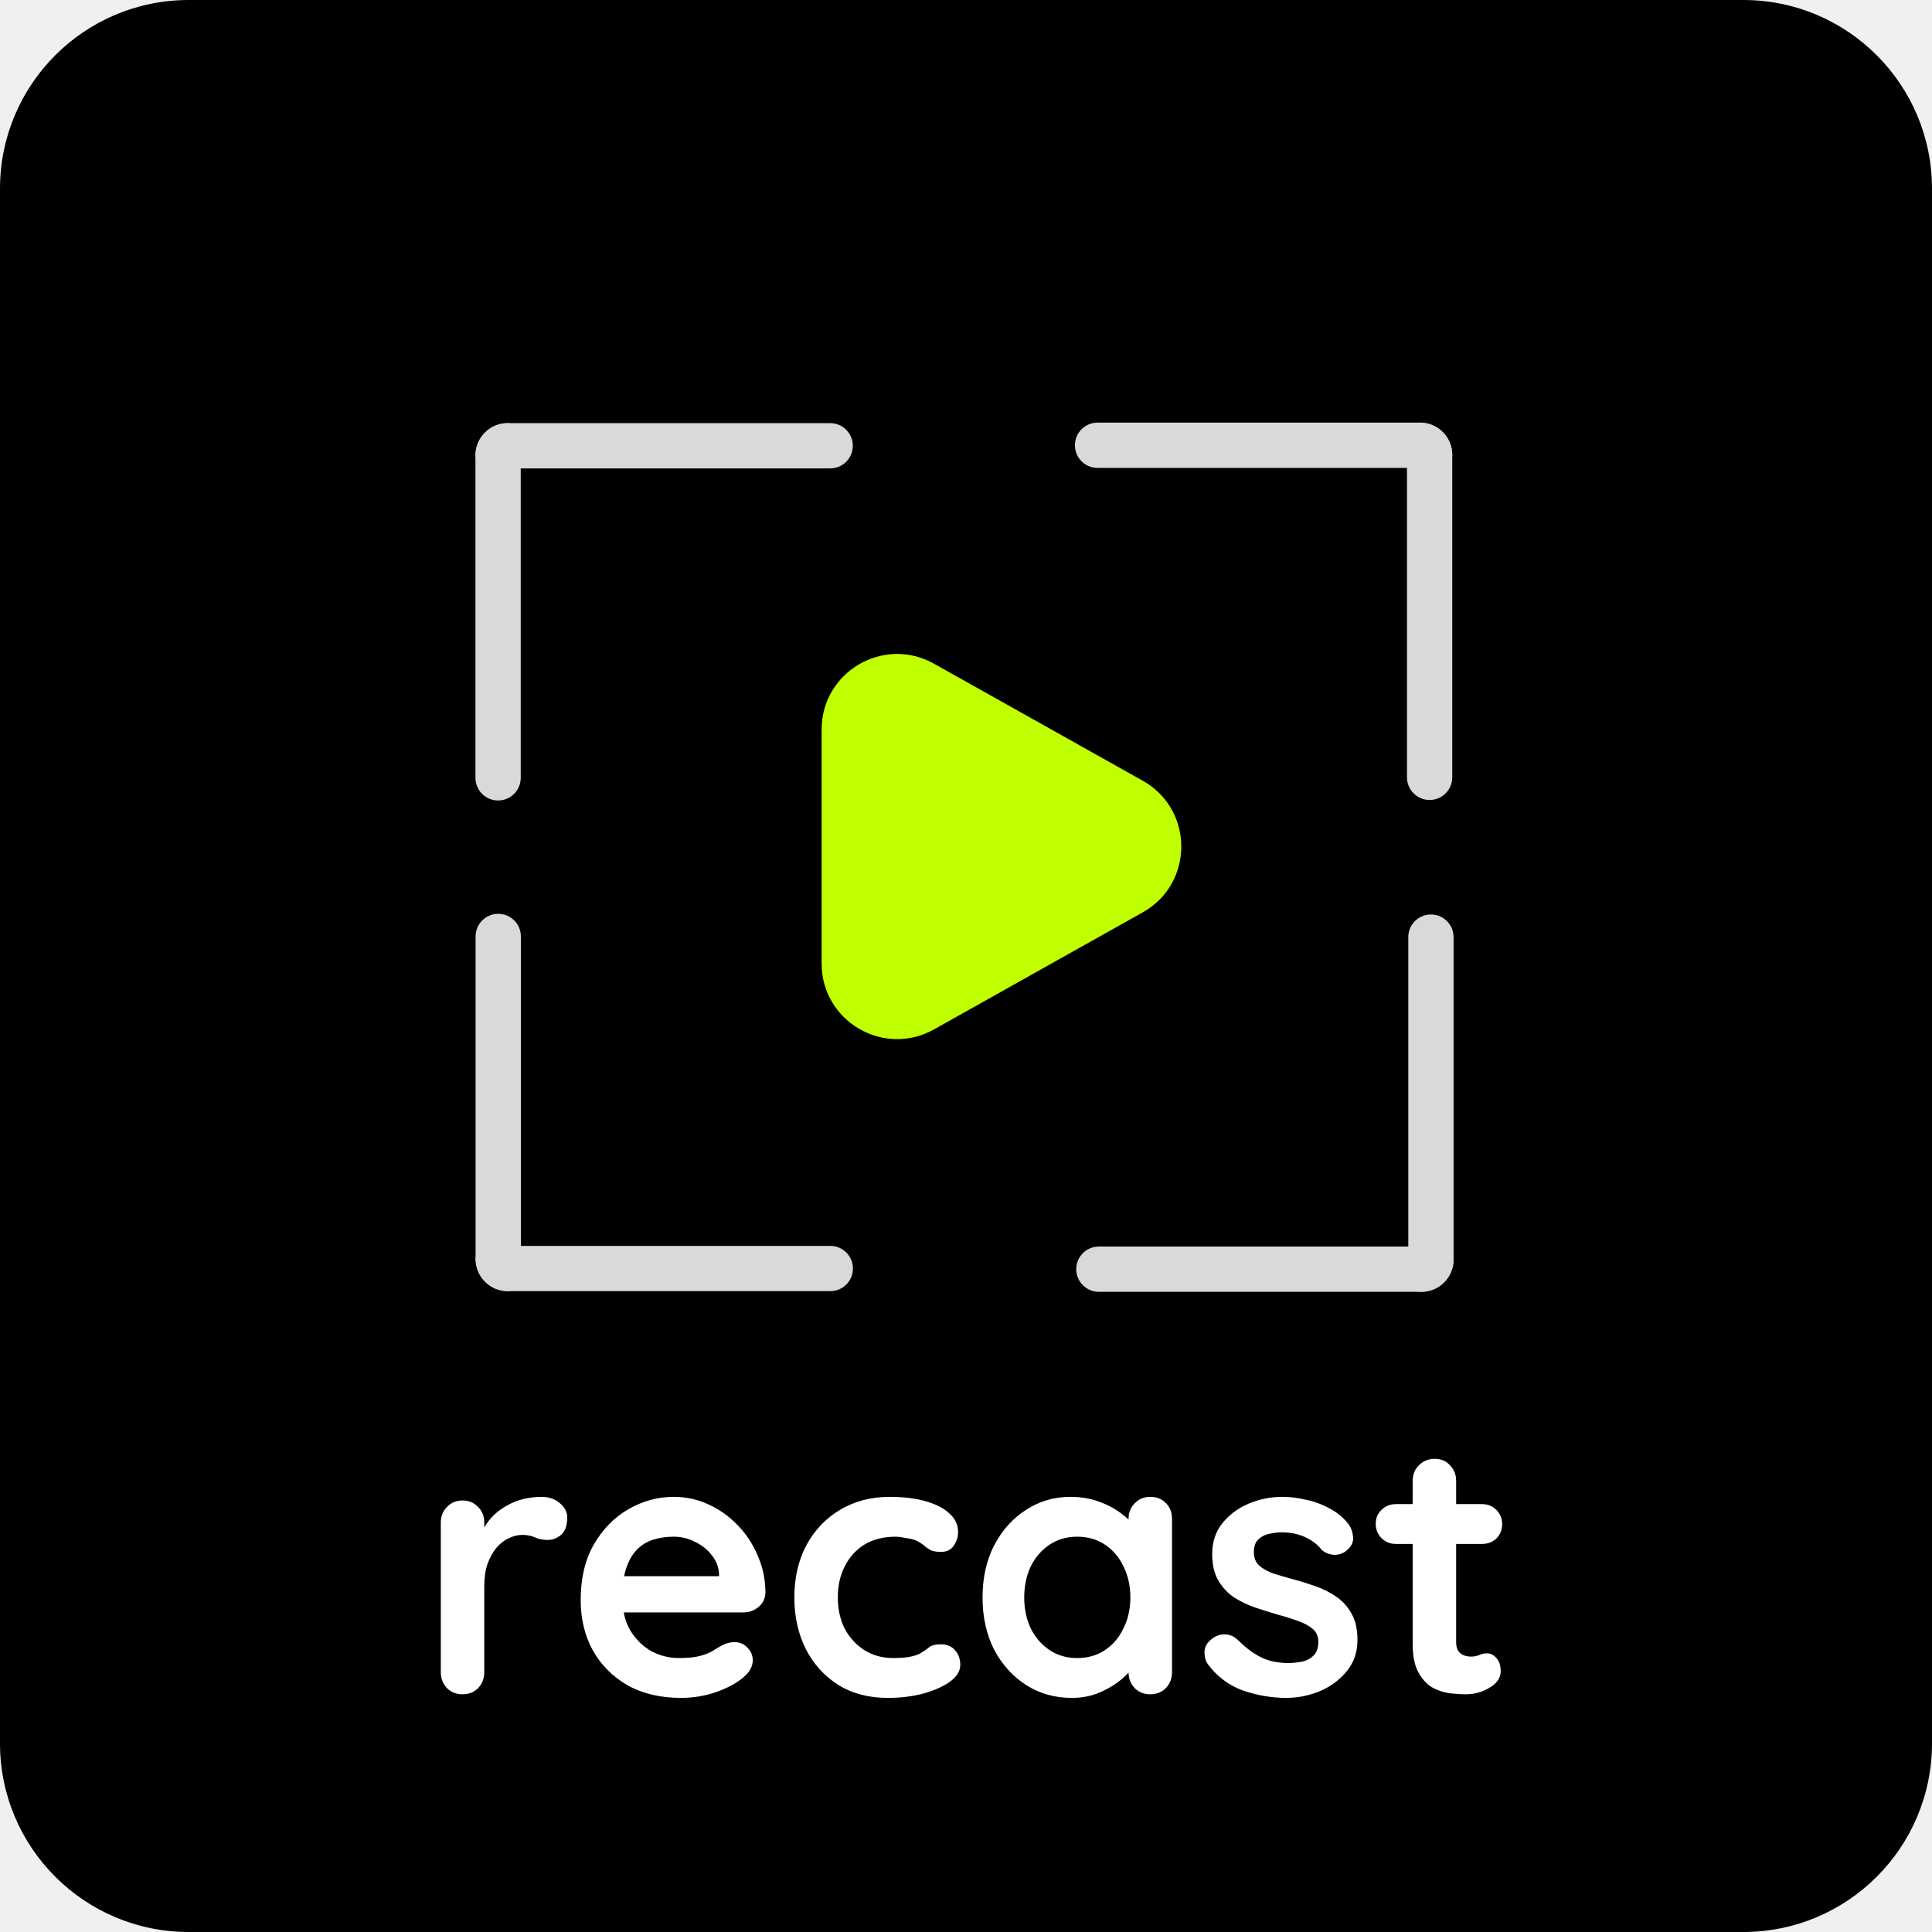
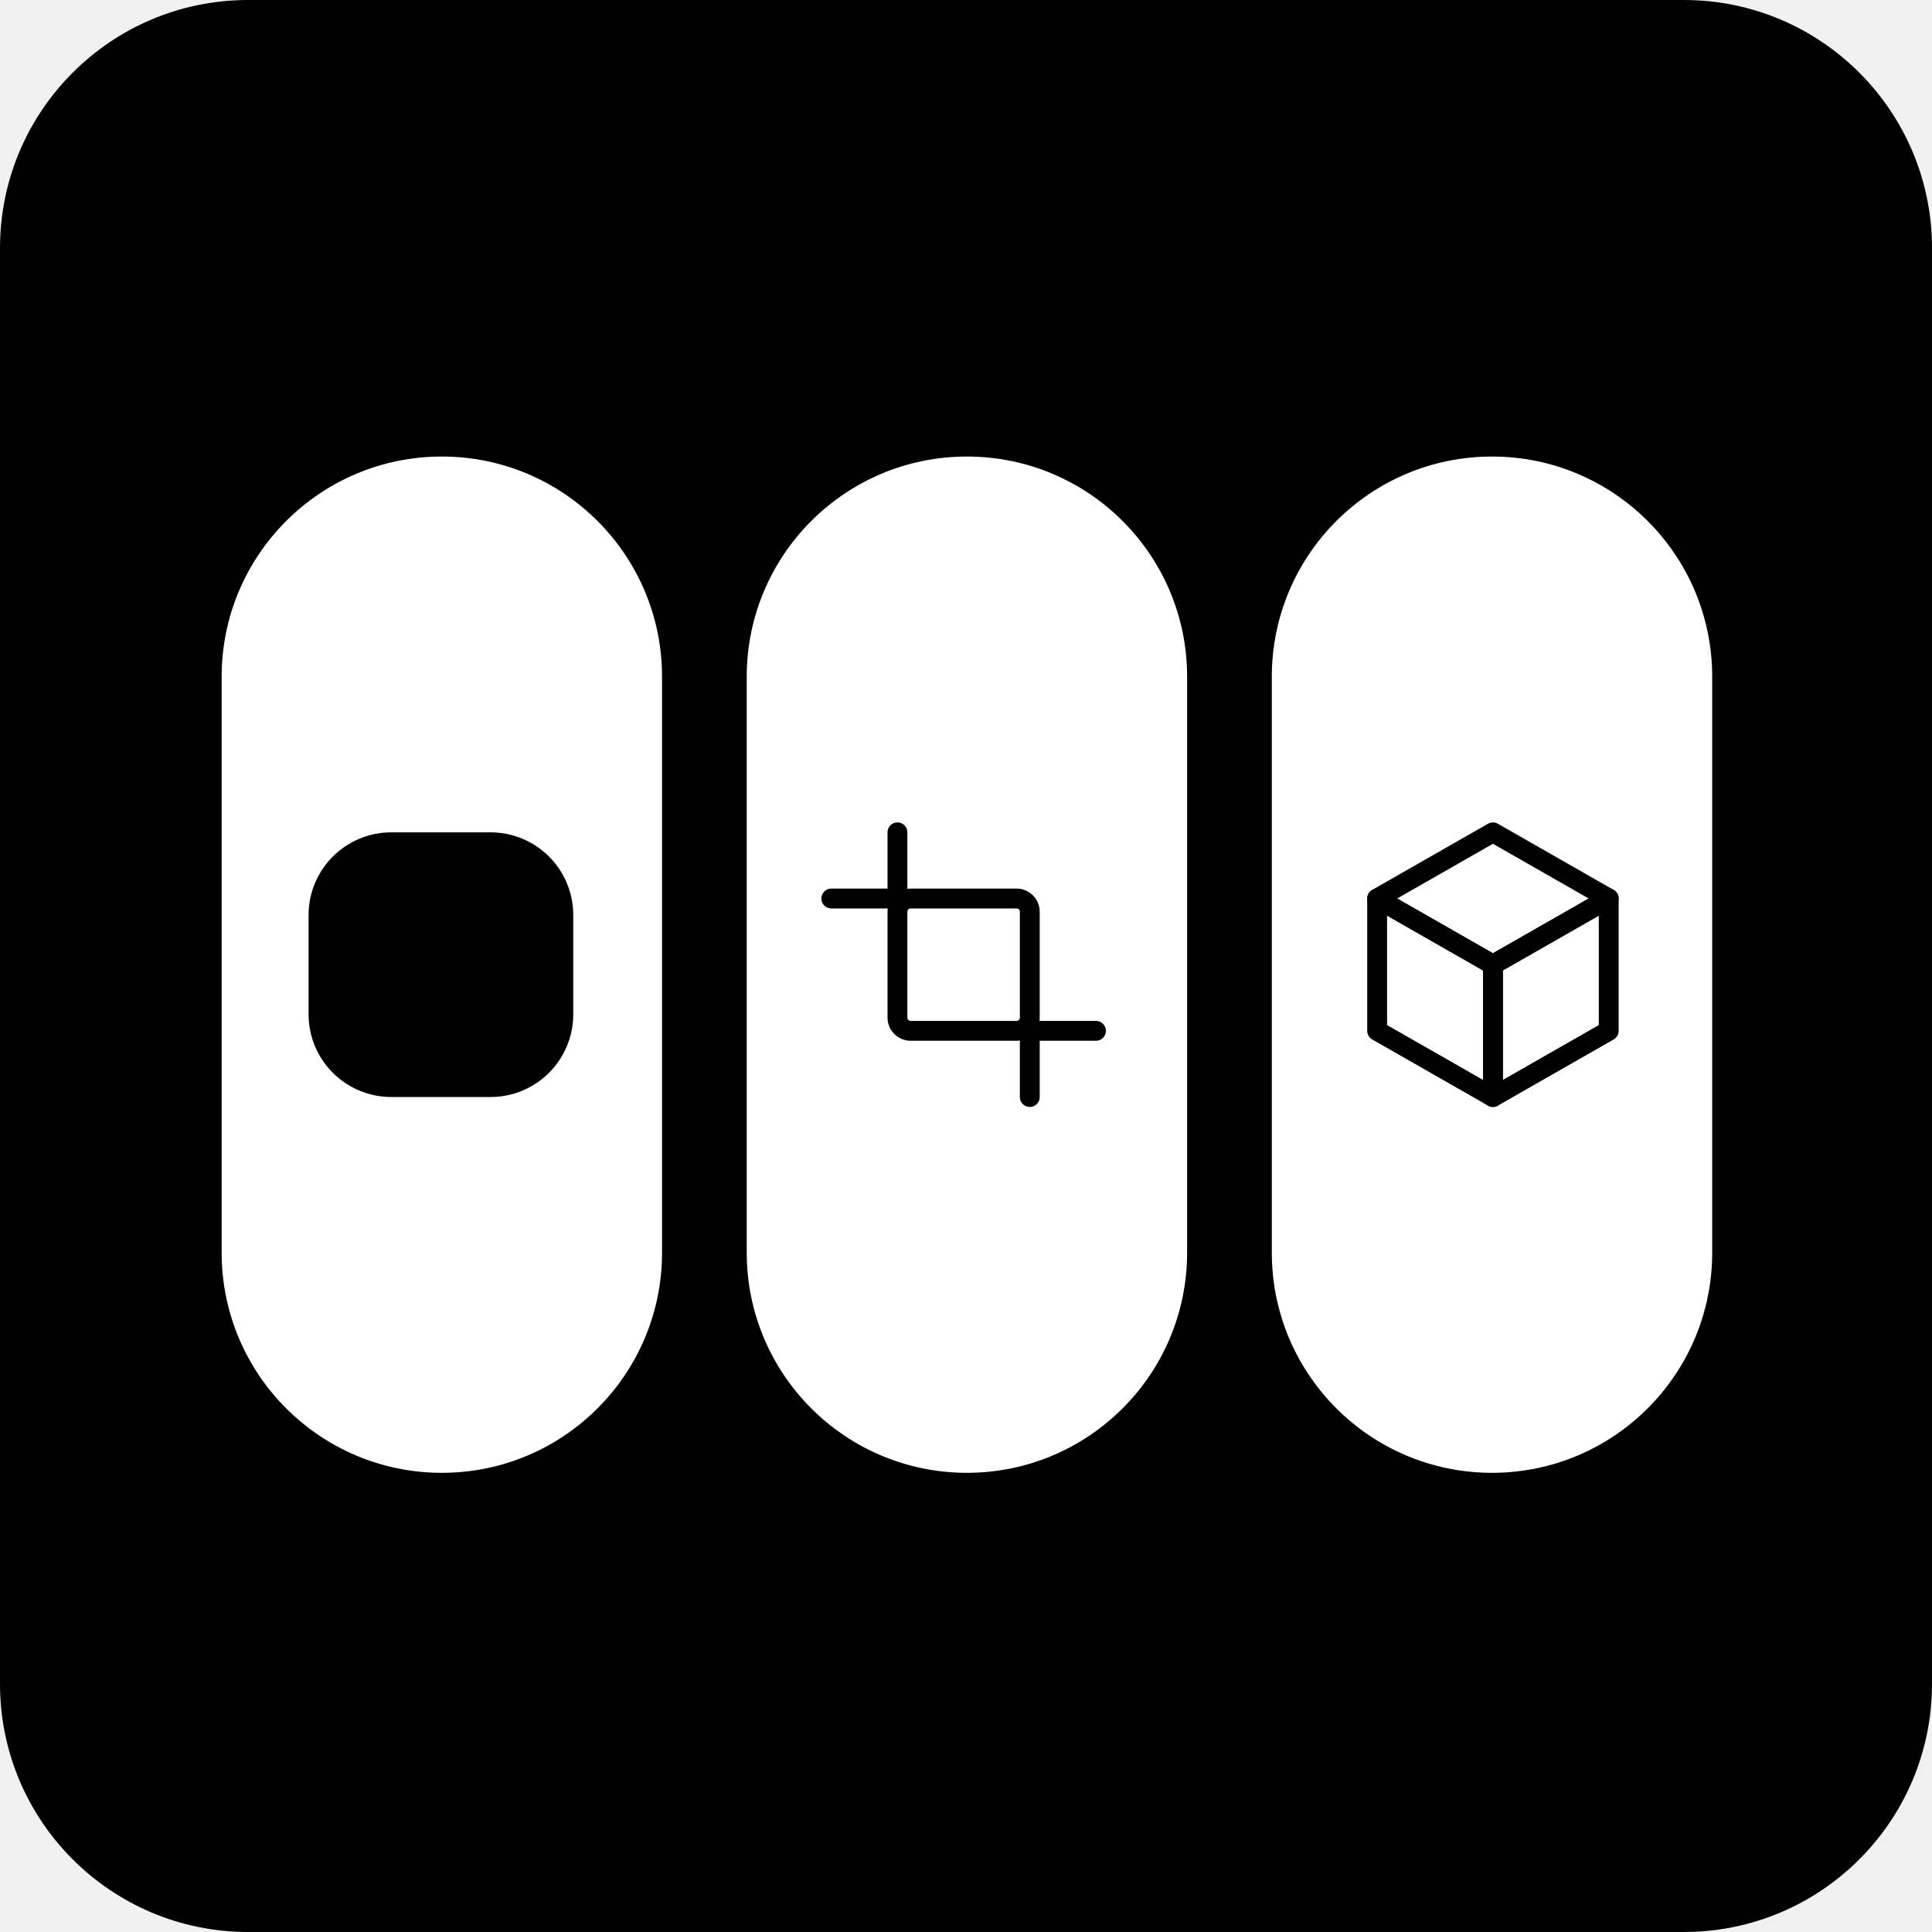
- <svg xmlns="http://www.w3.org/2000/svg" width="512" height="512" viewBox="0 0 512 512" fill="none">
-   <path d="M0 50C0 22.386 22.386 0 50 0H462C489.614 0 512 22.386 512 50V462C512 489.614 489.614 512 462 512H50C22.386 512 0 489.614 0 462V50Z" fill="black" />
-   <path d="M122.578 449C120.914 449 119.538 448.456 118.45 447.368C117.362 446.216 116.818 444.808 116.818 443.144V403.496C116.818 401.832 117.362 400.456 118.45 399.368C119.538 398.216 120.914 397.64 122.578 397.64C124.242 397.64 125.618 398.216 126.706 399.368C127.794 400.456 128.338 401.832 128.338 403.496V412.52L127.666 406.088C128.37 404.552 129.266 403.208 130.354 402.056C131.506 400.84 132.786 399.848 134.194 399.08C135.602 398.248 137.106 397.64 138.706 397.256C140.306 396.872 141.906 396.68 143.506 396.68C145.426 396.68 147.026 397.224 148.306 398.312C149.65 399.4 150.322 400.68 150.322 402.152C150.322 404.264 149.778 405.8 148.69 406.76C147.602 407.656 146.418 408.104 145.138 408.104C143.922 408.104 142.802 407.88 141.778 407.432C140.818 406.984 139.698 406.76 138.418 406.76C137.266 406.76 136.082 407.048 134.866 407.624C133.714 408.136 132.626 408.968 131.602 410.12C130.642 411.272 129.842 412.712 129.202 414.44C128.626 416.104 128.338 418.088 128.338 420.392V443.144C128.338 444.808 127.794 446.216 126.706 447.368C125.618 448.456 124.242 449 122.578 449ZM180.479 449.96C175.039 449.96 170.303 448.84 166.271 446.6C162.303 444.296 159.231 441.192 157.055 437.288C154.943 433.384 153.887 428.968 153.887 424.04C153.887 418.28 155.039 413.384 157.343 409.352C159.711 405.256 162.783 402.12 166.559 399.944C170.335 397.768 174.335 396.68 178.559 396.68C181.823 396.68 184.895 397.352 187.775 398.696C190.719 400.04 193.311 401.896 195.551 404.264C197.791 406.568 199.551 409.256 200.831 412.328C202.175 415.4 202.847 418.664 202.847 422.12C202.783 423.656 202.175 424.904 201.023 425.864C199.871 426.824 198.527 427.304 196.991 427.304H160.319L157.439 417.704H192.671L190.559 419.624V417.032C190.431 415.176 189.759 413.512 188.543 412.04C187.391 410.568 185.919 409.416 184.127 408.584C182.399 407.688 180.543 407.24 178.559 407.24C176.639 407.24 174.847 407.496 173.183 408.008C171.519 408.52 170.079 409.384 168.863 410.6C167.647 411.816 166.687 413.448 165.983 415.496C165.279 417.544 164.927 420.136 164.927 423.272C164.927 426.728 165.631 429.672 167.039 432.104C168.511 434.472 170.367 436.296 172.607 437.576C174.911 438.792 177.343 439.4 179.903 439.4C182.271 439.4 184.159 439.208 185.567 438.824C186.975 438.44 188.095 437.992 188.927 437.48C189.823 436.904 190.623 436.424 191.327 436.04C192.479 435.464 193.567 435.176 194.591 435.176C195.999 435.176 197.151 435.656 198.047 436.616C199.007 437.576 199.487 438.696 199.487 439.976C199.487 441.704 198.591 443.272 196.799 444.68C195.135 446.088 192.799 447.336 189.791 448.424C186.783 449.448 183.679 449.96 180.479 449.96ZM235.76 396.68C239.408 396.68 242.576 397.064 245.264 397.832C248.016 398.6 250.128 399.688 251.6 401.096C253.136 402.44 253.904 404.072 253.904 405.992C253.904 407.272 253.52 408.488 252.752 409.64C251.984 410.728 250.864 411.272 249.392 411.272C248.368 411.272 247.504 411.144 246.8 410.888C246.16 410.568 245.584 410.184 245.072 409.736C244.56 409.288 243.952 408.872 243.248 408.488C242.608 408.104 241.616 407.816 240.272 407.624C238.992 407.368 238.032 407.24 237.392 407.24C234.128 407.24 231.344 407.944 229.04 409.352C226.8 410.76 225.072 412.68 223.856 415.112C222.64 417.48 222.032 420.232 222.032 423.368C222.032 426.44 222.64 429.192 223.856 431.624C225.136 433.992 226.864 435.88 229.04 437.288C231.28 438.696 233.84 439.4 236.72 439.4C238.32 439.4 239.696 439.304 240.848 439.112C242 438.92 242.96 438.632 243.728 438.248C244.624 437.736 245.424 437.192 246.128 436.616C246.832 436.04 247.888 435.752 249.296 435.752C250.96 435.752 252.24 436.296 253.136 437.384C254.032 438.408 254.48 439.688 254.48 441.224C254.48 442.824 253.584 444.296 251.792 445.64C250 446.92 247.632 447.976 244.688 448.808C241.808 449.576 238.672 449.96 235.28 449.96C230.224 449.96 225.84 448.808 222.128 446.504C218.416 444.136 215.536 440.936 213.488 436.904C211.504 432.872 210.512 428.36 210.512 423.368C210.512 418.12 211.568 413.512 213.68 409.544C215.856 405.512 218.832 402.376 222.608 400.136C226.448 397.832 230.832 396.68 235.76 396.68ZM304.835 396.68C306.499 396.68 307.875 397.224 308.963 398.312C310.051 399.4 310.595 400.808 310.595 402.536V443.144C310.595 444.808 310.051 446.216 308.963 447.368C307.875 448.456 306.499 449 304.835 449C303.171 449 301.795 448.456 300.707 447.368C299.619 446.216 299.075 444.808 299.075 443.144V438.44L301.187 439.304C301.187 440.136 300.739 441.16 299.843 442.376C298.947 443.528 297.731 444.68 296.195 445.832C294.659 446.984 292.835 447.976 290.723 448.808C288.675 449.576 286.435 449.96 284.003 449.96C279.587 449.96 275.587 448.84 272.003 446.6C268.419 444.296 265.571 441.16 263.459 437.192C261.411 433.16 260.387 428.552 260.387 423.368C260.387 418.12 261.411 413.512 263.459 409.544C265.571 405.512 268.387 402.376 271.907 400.136C275.427 397.832 279.331 396.68 283.619 396.68C286.371 396.68 288.899 397.096 291.203 397.928C293.507 398.76 295.491 399.816 297.155 401.096C298.883 402.376 300.195 403.688 301.091 405.032C302.051 406.312 302.531 407.4 302.531 408.296L299.075 409.544V402.536C299.075 400.872 299.619 399.496 300.707 398.408C301.795 397.256 303.171 396.68 304.835 396.68ZM285.443 439.4C288.259 439.4 290.723 438.696 292.835 437.288C294.947 435.88 296.579 433.96 297.731 431.528C298.947 429.096 299.555 426.376 299.555 423.368C299.555 420.296 298.947 417.544 297.731 415.112C296.579 412.68 294.947 410.76 292.835 409.352C290.723 407.944 288.259 407.24 285.443 407.24C282.691 407.24 280.259 407.944 278.147 409.352C276.035 410.76 274.371 412.68 273.155 415.112C272.003 417.544 271.427 420.296 271.427 423.368C271.427 426.376 272.003 429.096 273.155 431.528C274.371 433.96 276.035 435.88 278.147 437.288C280.259 438.696 282.691 439.4 285.443 439.4ZM320.092 441.032C319.452 440.136 319.164 438.984 319.228 437.576C319.292 436.168 320.124 434.952 321.724 433.928C322.748 433.288 323.836 433.032 324.988 433.16C326.14 433.224 327.26 433.8 328.348 434.888C330.204 436.744 332.156 438.184 334.204 439.208C336.252 440.232 338.812 440.744 341.884 440.744C342.844 440.68 343.9 440.552 345.052 440.36C346.204 440.104 347.196 439.592 348.028 438.824C348.924 437.992 349.372 436.744 349.372 435.08C349.372 433.672 348.892 432.552 347.932 431.72C346.972 430.888 345.692 430.184 344.092 429.608C342.556 429.032 340.828 428.488 338.908 427.976C336.924 427.4 334.876 426.76 332.764 426.056C330.716 425.352 328.828 424.456 327.1 423.368C325.372 422.216 323.964 420.712 322.876 418.856C321.788 417 321.244 414.664 321.244 411.848C321.244 408.648 322.14 405.928 323.932 403.688C325.724 401.448 328.028 399.72 330.844 398.504C333.724 397.288 336.732 396.68 339.868 396.68C341.852 396.68 343.932 396.936 346.108 397.448C348.284 397.896 350.364 398.664 352.348 399.752C354.332 400.776 355.996 402.152 357.34 403.88C358.044 404.84 358.46 405.992 358.588 407.336C358.716 408.68 358.108 409.896 356.764 410.984C355.804 411.752 354.684 412.104 353.404 412.04C352.124 411.912 351.068 411.464 350.236 410.696C349.148 409.288 347.676 408.168 345.82 407.336C344.028 406.504 341.948 406.088 339.58 406.088C338.62 406.088 337.564 406.216 336.412 406.472C335.324 406.664 334.364 407.144 333.532 407.912C332.7 408.616 332.284 409.768 332.284 411.368C332.284 412.84 332.764 414.024 333.724 414.92C334.684 415.752 335.964 416.456 337.564 417.032C339.228 417.544 340.988 418.056 342.844 418.568C344.764 419.08 346.716 419.688 348.7 420.392C350.684 421.096 352.508 422.024 354.172 423.176C355.836 424.328 357.18 425.832 358.204 427.688C359.228 429.48 359.74 431.784 359.74 434.6C359.74 437.864 358.78 440.648 356.86 442.952C354.94 445.256 352.54 447.016 349.66 448.232C346.78 449.384 343.836 449.96 340.828 449.96C337.052 449.96 333.276 449.32 329.5 448.04C325.724 446.696 322.588 444.36 320.092 441.032ZM369.957 398.6H392.709C394.245 398.6 395.525 399.112 396.549 400.136C397.573 401.16 398.085 402.44 398.085 403.976C398.085 405.448 397.573 406.696 396.549 407.72C395.525 408.68 394.245 409.16 392.709 409.16H369.957C368.421 409.16 367.141 408.648 366.117 407.624C365.093 406.6 364.581 405.32 364.581 403.784C364.581 402.312 365.093 401.096 366.117 400.136C367.141 399.112 368.421 398.6 369.957 398.6ZM380.229 386.6C381.893 386.6 383.237 387.176 384.261 388.328C385.349 389.416 385.893 390.792 385.893 392.456V435.176C385.893 436.072 386.053 436.808 386.373 437.384C386.757 437.96 387.237 438.376 387.813 438.632C388.453 438.888 389.125 439.016 389.829 439.016C390.597 439.016 391.301 438.888 391.941 438.632C392.581 438.312 393.317 438.152 394.149 438.152C395.045 438.152 395.845 438.568 396.549 439.4C397.317 440.232 397.701 441.384 397.701 442.856C397.701 444.648 396.709 446.12 394.725 447.272C392.805 448.424 390.725 449 388.485 449C387.141 449 385.637 448.904 383.973 448.712C382.373 448.456 380.837 447.912 379.365 447.08C377.957 446.184 376.773 444.84 375.813 443.048C374.853 441.256 374.373 438.792 374.373 435.656V392.456C374.373 390.792 374.917 389.416 376.005 388.328C377.157 387.176 378.565 386.6 380.229 386.6Z" fill="white" />
-   <g filter="url(#filter0_d_3218_20)">
-     <path d="M302.835 206.898C316.461 214.537 316.461 234.149 302.835 241.788L247.519 272.803C234.187 280.278 217.737 270.642 217.737 255.358V193.328C217.737 178.044 234.187 168.408 247.519 175.883L302.835 206.898Z" fill="#BFFF00" />
-   </g>
-   <path d="M126 120.706C126 115.972 129.838 112.135 134.571 112.135H220C223.314 112.135 226 114.821 226 118.135C226 121.448 223.314 124.135 220 124.135H129.429C127.535 124.135 126 122.6 126 120.706Z" fill="#D9D9D9" />
-   <path d="M134.571 112.135C136.465 112.135 138 113.67 138 115.563V206.135C138 209.448 135.314 212.135 132 212.135C128.686 212.135 126 209.448 126 206.135L126 120.706C126 115.972 129.838 112.135 134.571 112.135Z" fill="#D9D9D9" />
-   <path d="M385.212 333.776C385.212 338.51 381.374 342.348 376.64 342.348H291.212C287.898 342.348 285.212 339.661 285.212 336.348C285.212 333.034 287.898 330.348 291.212 330.348H381.783C383.677 330.348 385.212 331.883 385.212 333.776Z" fill="#D9D9D9" />
-   <path d="M376.64 342.348C374.747 342.348 373.212 340.813 373.212 338.919V248.348C373.212 245.034 375.898 242.348 379.212 242.348C382.526 242.348 385.212 245.034 385.212 248.348V333.776C385.212 338.51 381.374 342.348 376.64 342.348Z" fill="#D9D9D9" />
-   <path d="M376.293 112C381.026 112 384.864 115.838 384.864 120.571V206C384.864 209.314 382.178 212 378.864 212C375.55 212 372.864 209.314 372.864 206V115.429C372.864 113.535 374.399 112 376.293 112Z" fill="#D9D9D9" />
-   <path d="M384.864 120.571C384.864 122.465 383.329 124 381.435 124L290.864 124C287.55 124 284.864 121.314 284.864 118C284.864 114.686 287.55 112 290.864 112L376.293 112C381.026 112 384.864 115.838 384.864 120.571Z" fill="#D9D9D9" />
-   <path d="M134.607 342.172C129.873 342.172 126.036 338.334 126.036 333.6L126.036 248.172C126.036 244.858 128.722 242.172 132.036 242.172C135.35 242.172 138.036 244.858 138.036 248.172V338.743C138.036 340.637 136.501 342.172 134.607 342.172Z" fill="#D9D9D9" />
-   <path d="M126.036 333.6C126.036 331.707 127.571 330.172 129.464 330.172H220.036C223.35 330.172 226.036 332.858 226.036 336.172C226.036 339.486 223.35 342.172 220.036 342.172H134.607C129.873 342.172 126.036 338.334 126.036 333.6Z" fill="#D9D9D9" />
-   <defs>
-     <filter id="filter0_d_3218_20" x="167.737" y="133.299" width="195.317" height="202.088" filterUnits="userSpaceOnUse" color-interpolation-filters="sRGB">
-       <feFlood flood-opacity="0" result="BackgroundImageFix" />
-       <feColorMatrix in="SourceAlpha" type="matrix" values="0 0 0 0 0 0 0 0 0 0 0 0 0 0 0 0 0 0 127 0" result="hardAlpha" />
-       <feOffset dy="10" />
-       <feGaussianBlur stdDeviation="25" />
-       <feComposite in2="hardAlpha" operator="out" />
-       <feColorMatrix type="matrix" values="0 0 0 0 0 0 0 0 0 0 0 0 0 0 0 0 0 0 0.2 0" />
-       <feBlend mode="normal" in2="BackgroundImageFix" result="effect1_dropShadow_3218_20" />
-       <feBlend mode="normal" in="SourceGraphic" in2="effect1_dropShadow_3218_20" result="shape" />
-     </filter>
-   </defs>
+ <svg xmlns="http://www.w3.org/2000/svg" width="584" height="584" viewBox="0 0 584 584" fill="none">
+   <rect width="584" height="584" rx="75" fill="black" />
+   <path d="M200.12 204.56C200.12 167.8 170.32 138 133.56 138C96.8 138 67 167.8 67 204.56V378.64C67 415.4 96.8 445.2 133.56 445.2C170.32 445.2 200.12 415.4 200.12 378.64V204.56Z" fill="white" />
+   <path d="M358.84 204.56C358.84 167.8 329.04 138 292.28 138C255.52 138 225.72 167.8 225.72 204.56V378.64C225.72 415.4 255.52 445.2 292.28 445.2C329.04 445.2 358.84 415.4 358.84 378.64V204.56Z" fill="white" />
+   <path d="M517.56 204.56C517.56 167.8 487.76 138 451 138C414.24 138 384.44 167.8 384.44 204.56V378.64C384.44 415.4 414.24 445.2 451 445.2C487.76 445.2 517.56 415.4 517.56 378.64V204.56Z" fill="white" />
+   <path d="M307.28 271.6H275.28C273.071 271.6 271.28 273.39 271.28 275.6V307.6C271.28 309.809 273.071 311.6 275.28 311.6H307.28C309.489 311.6 311.28 309.809 311.28 307.6V275.6C311.28 273.39 309.489 271.6 307.28 271.6Z" stroke="black" stroke-width="6" stroke-linecap="round" />
+   <path d="M271.28 271.6V251.6" stroke="black" stroke-width="6" stroke-linecap="round" />
+   <path d="M271.28 271.6H251.28" stroke="black" stroke-width="6" stroke-linecap="round" />
+   <path d="M311.28 311.6V331.6" stroke="black" stroke-width="6" stroke-linecap="round" />
+   <path d="M311.28 311.6H331.28" stroke="black" stroke-width="6" stroke-linecap="round" />
+   <path d="M451.28 251.6L486.28 271.6L451.28 291.6L416.28 271.6L451.28 251.6Z" stroke="black" stroke-width="6" stroke-linecap="round" stroke-linejoin="round" />
+   <path d="M416.28 271.6L451.28 291.6V331.6L416.28 311.6V271.6Z" stroke="black" stroke-width="6" stroke-linecap="round" stroke-linejoin="round" />
+   <path d="M486.28 271.6L451.28 291.6V331.6L486.28 311.6V271.6Z" stroke="black" stroke-width="6" stroke-linecap="round" stroke-linejoin="round" />
+   <rect x="93.28" y="251.6" width="80" height="80" rx="25" fill="black" />
</svg>
